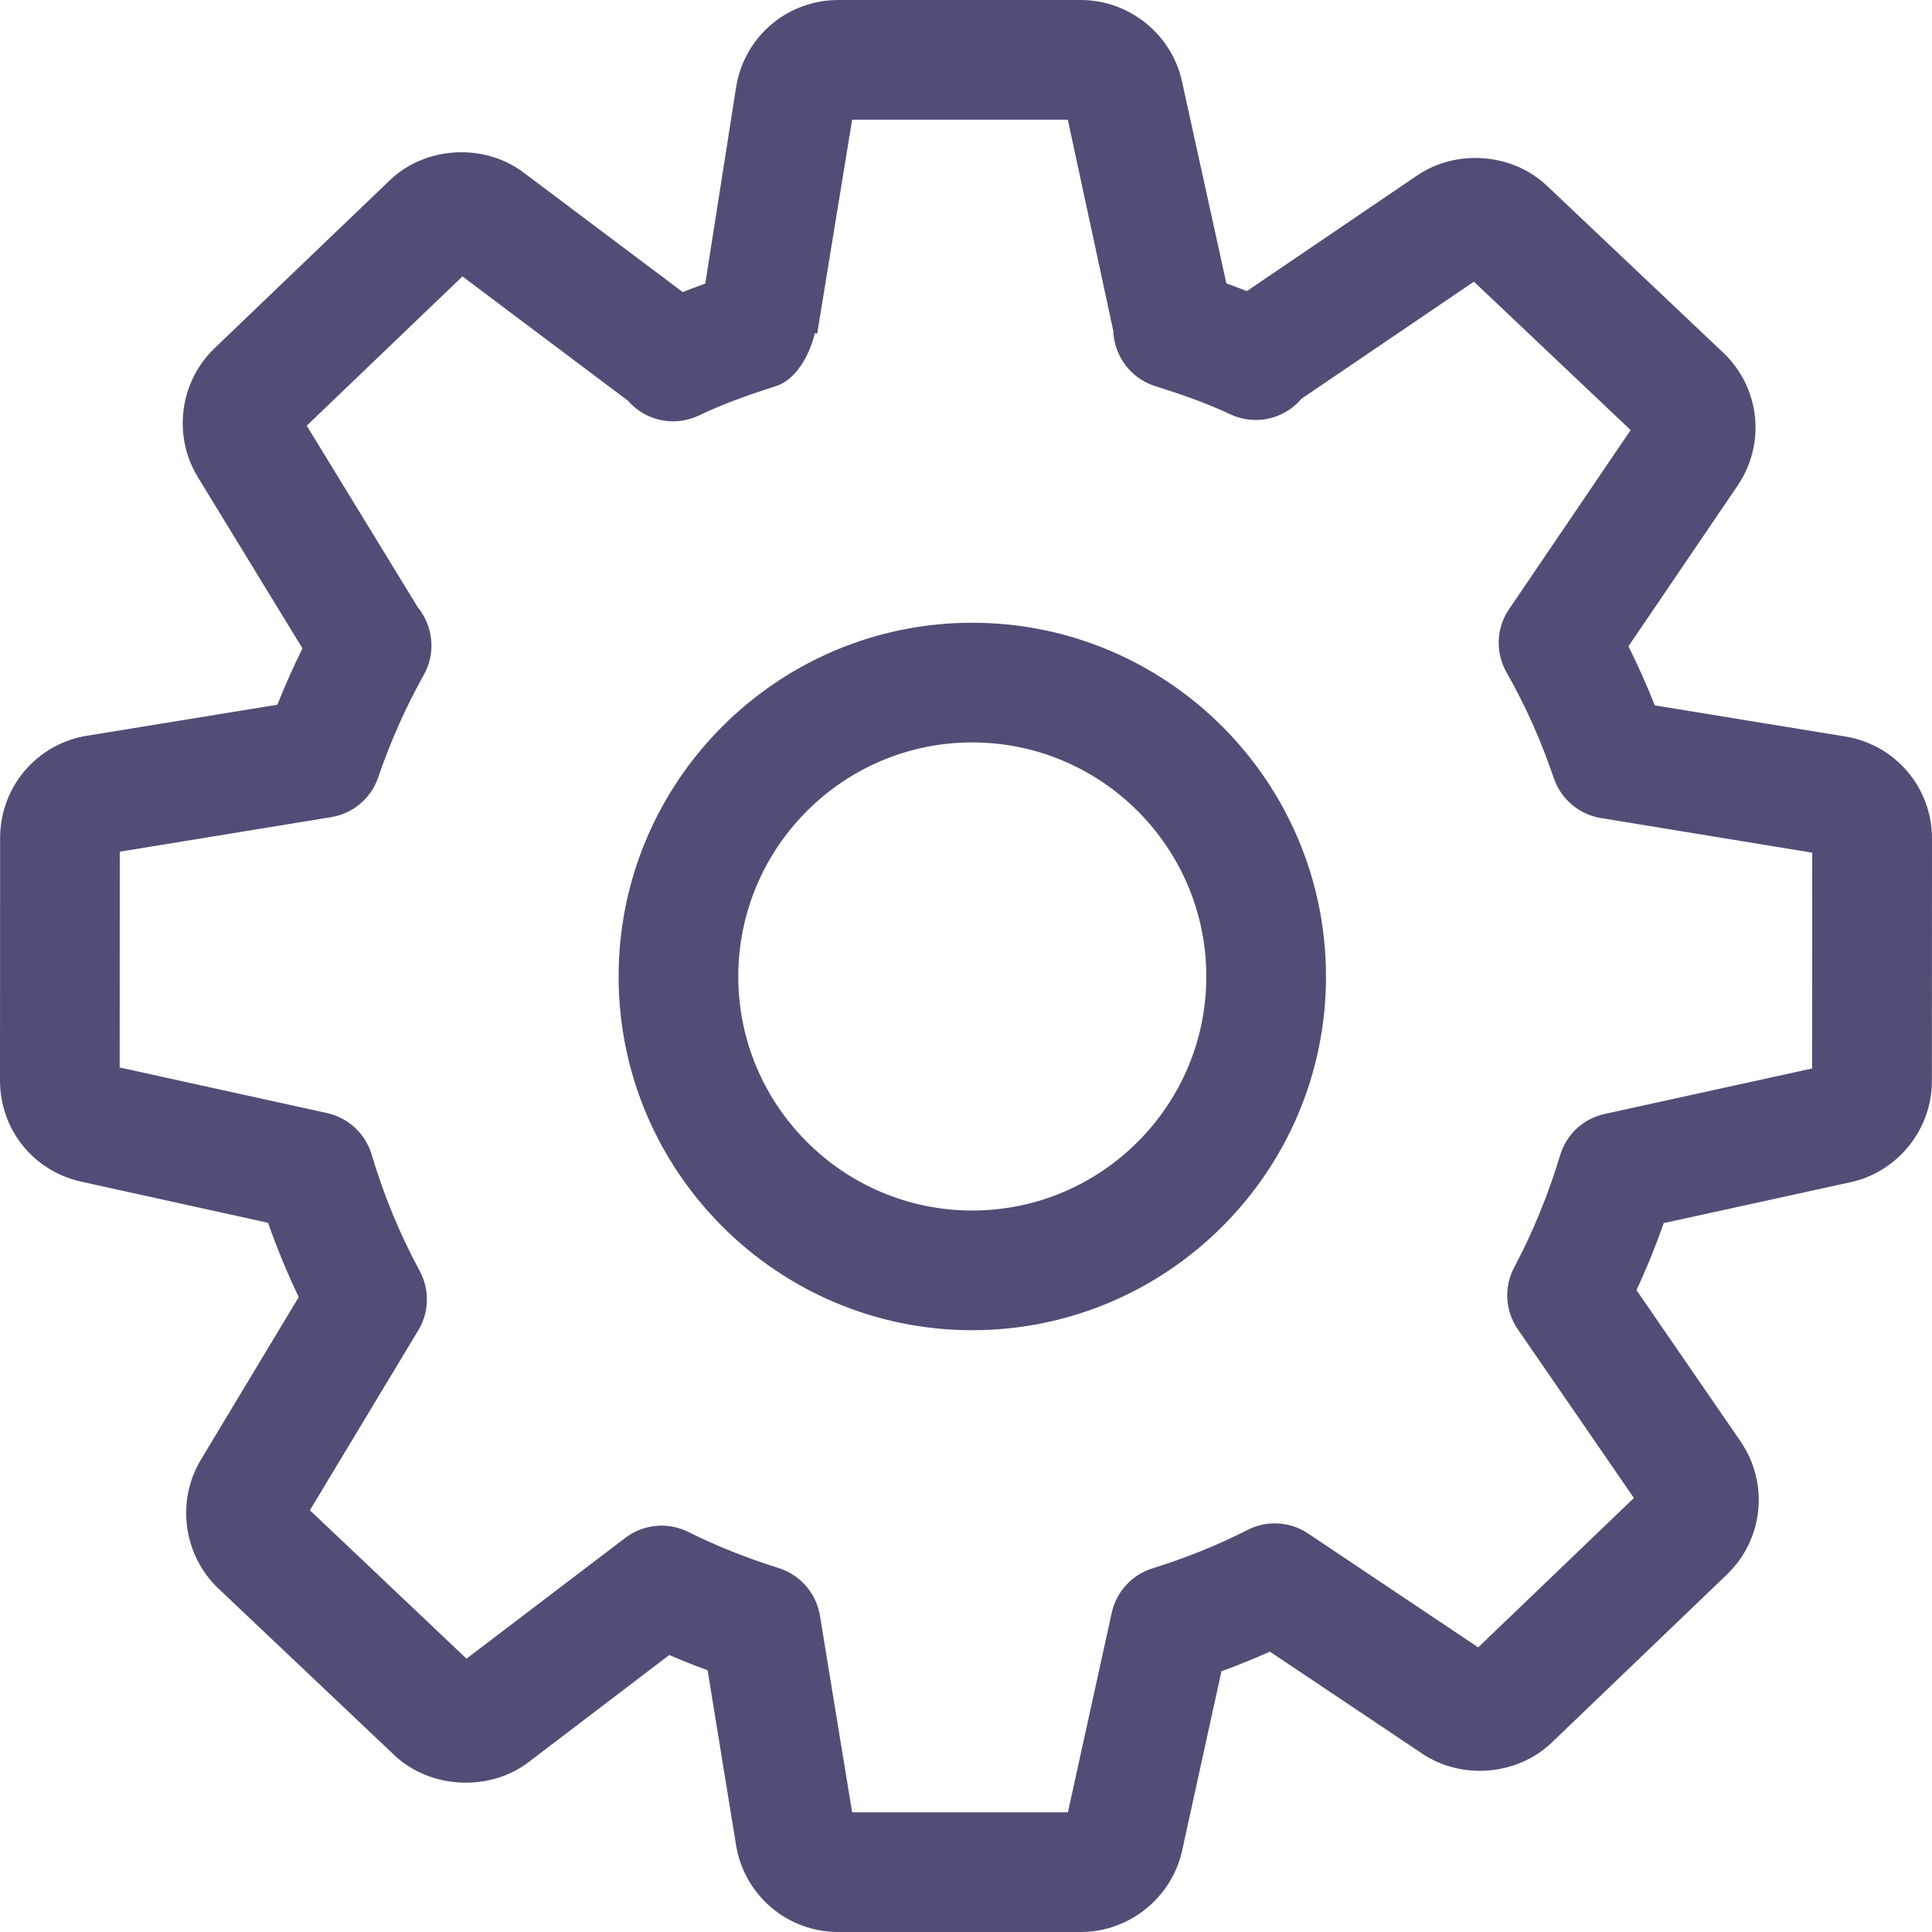
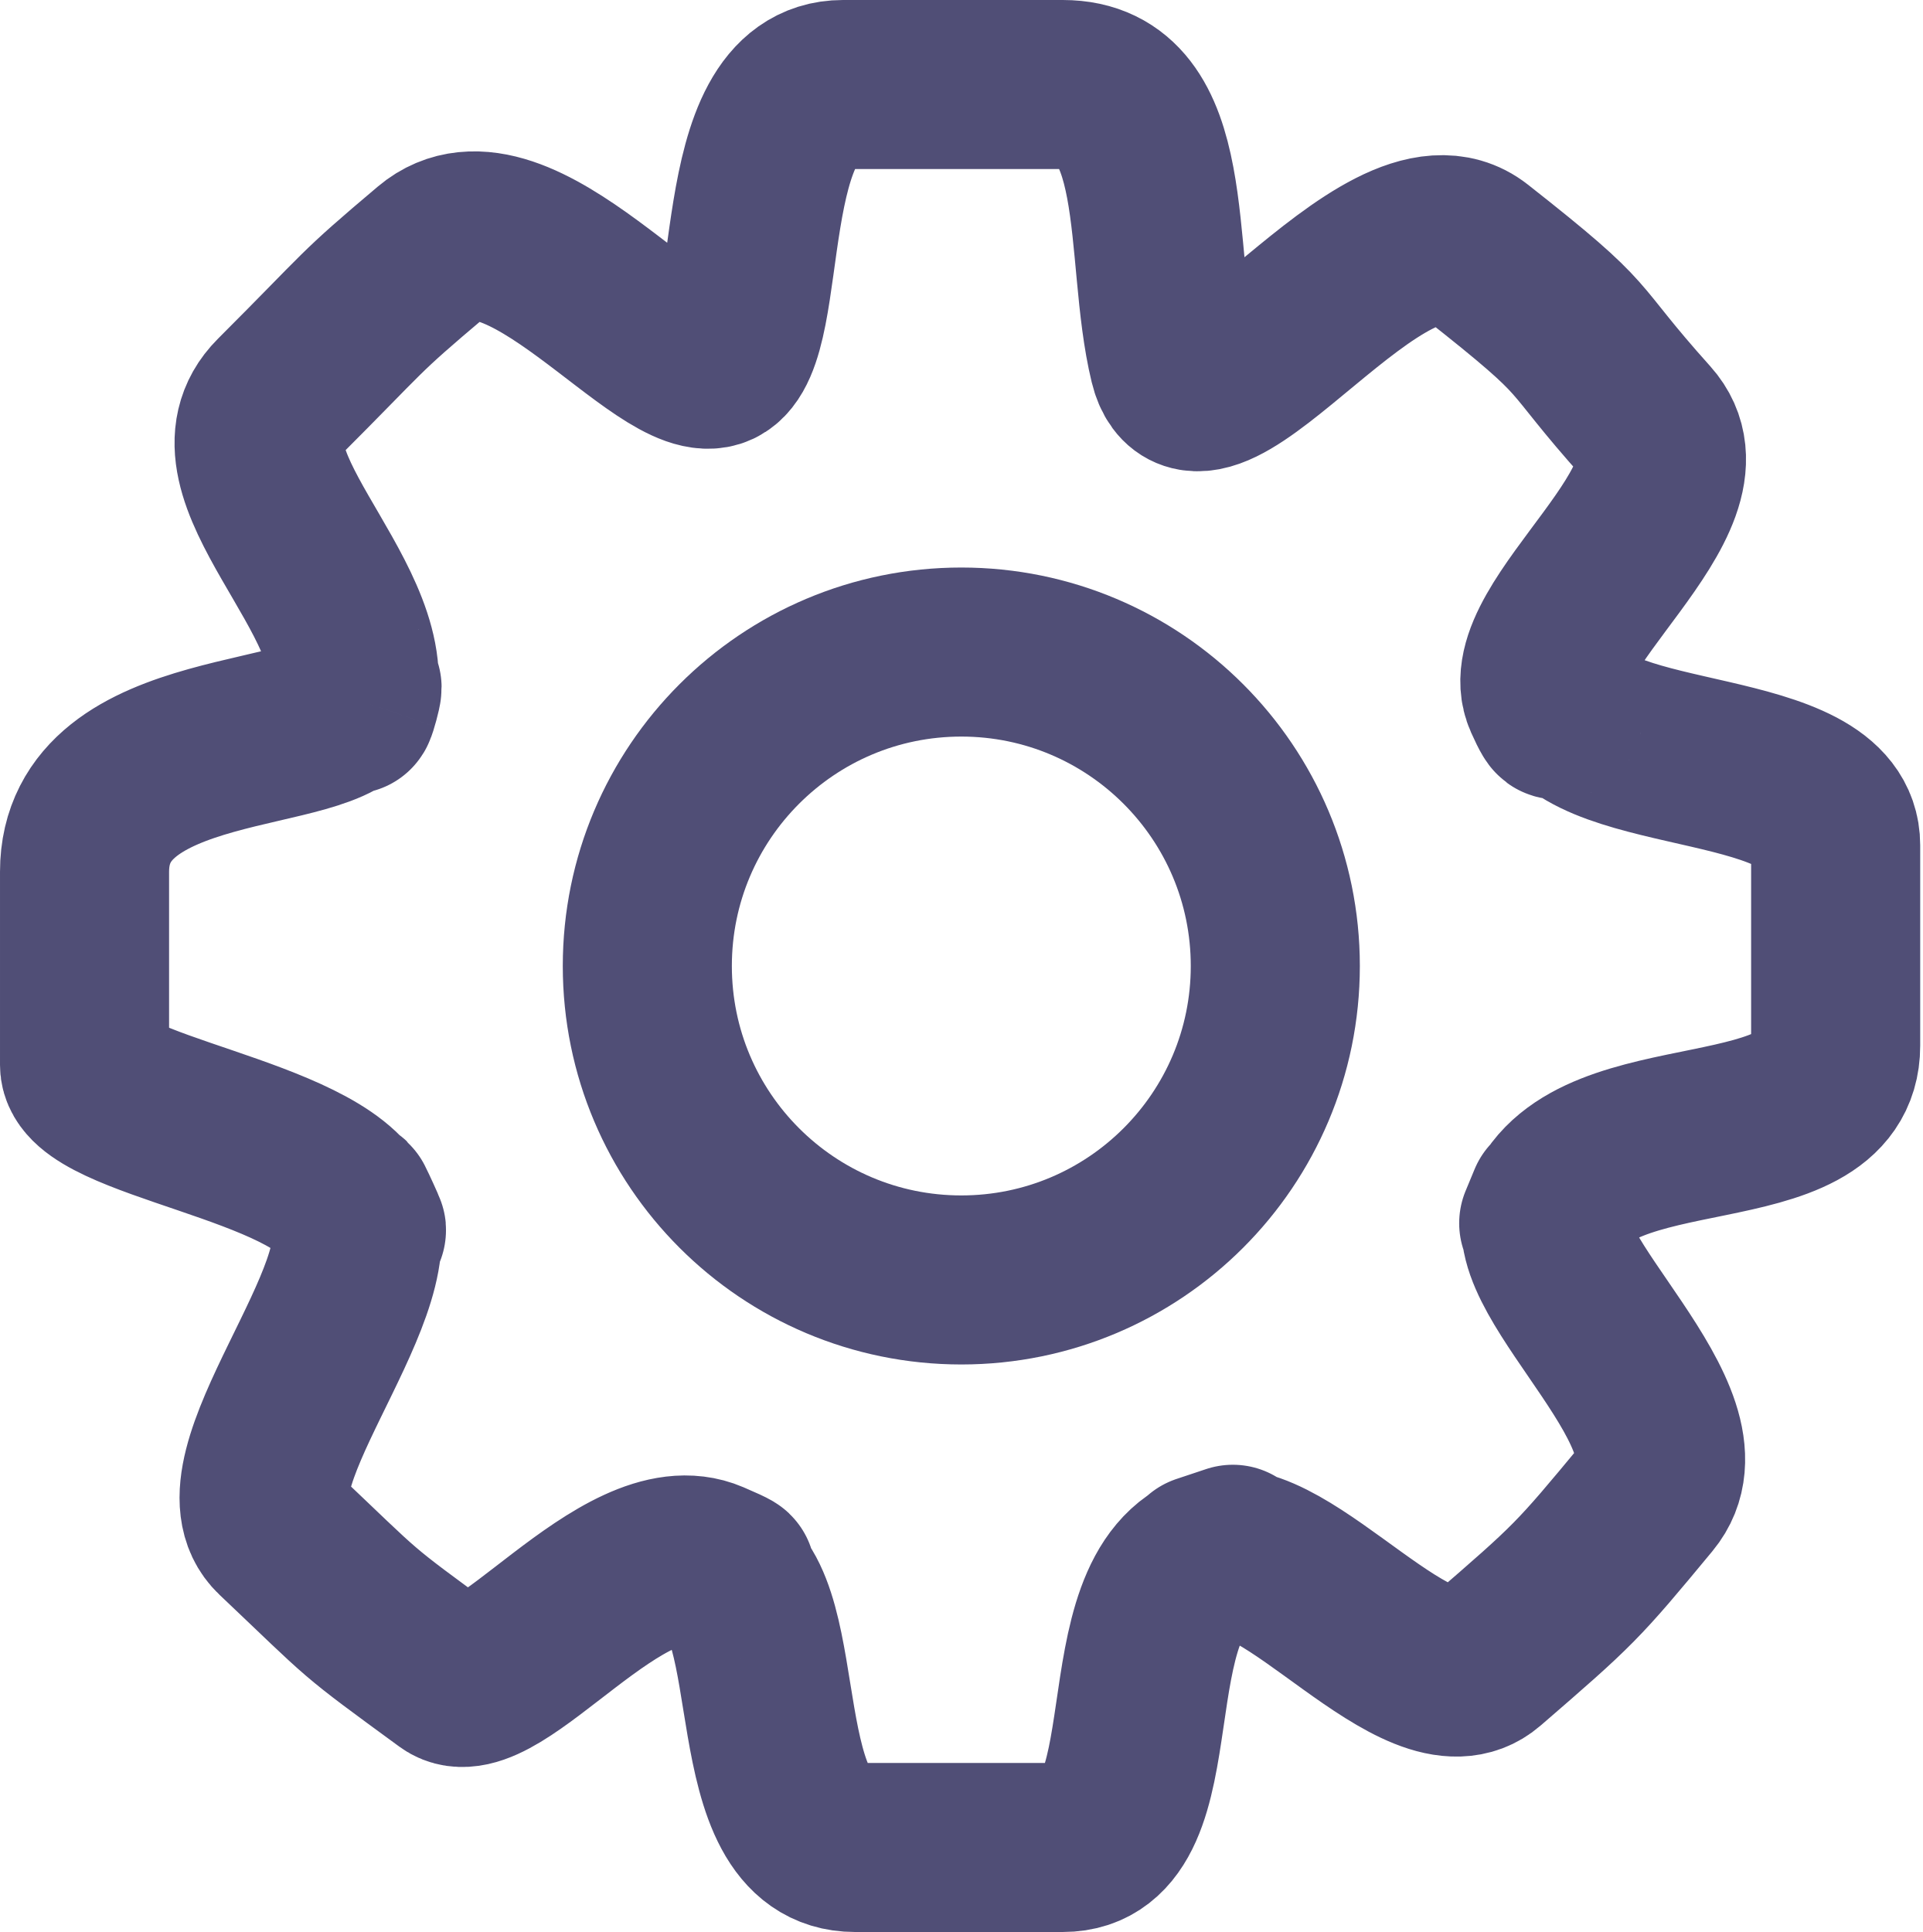
- <svg xmlns="http://www.w3.org/2000/svg" width="388" height="388" viewBox="0 0 388 388" fill="none">
-   <path d="M217.064 388H168.361C158.148 388 149.5 380.671 147.828 370.59L142.106 335.439C139.509 334.492 136.933 333.458 134.403 332.379L106.1 353.929C98.265 359.871 86.359 359.277 79.184 352.475L43.839 318.998C36.819 312.328 35.345 301.455 40.34 293.158L59.993 260.494C57.682 255.652 55.613 250.655 53.831 245.571L16.33 237.317C6.69 235.182 0 226.818 0 216.979L0.022 168.27C0.045 158.013 7.395 149.385 17.475 147.756L55.703 141.527C57.222 137.698 58.916 133.912 60.743 130.214L39.725 95.812C34.662 87.535 36.072 76.685 43.049 69.972L78.239 36.252C85.303 29.385 97.144 28.637 105.11 34.623L137.109 58.658C138.606 58.064 140.103 57.492 141.643 56.942L147.849 17.41C149.499 7.329 158.148 0 168.361 0H217.064C226.77 0 235.308 6.867 237.377 16.354L246.291 56.919C247.678 57.426 249.042 57.91 250.407 58.46L284.673 35.194C292.574 29.868 303.754 30.748 310.664 37.307L346.031 70.785C353.492 77.85 354.702 89.12 348.915 97.593L327.039 129.794C328.976 133.669 330.737 137.63 332.321 141.658L370.57 147.908C380.671 149.559 388 158.188 388 168.422L387.978 217.132C387.978 226.838 381.089 235.378 371.625 237.425L334.124 245.635C332.518 250.235 330.691 254.725 328.644 259.084L349.53 289.436C355.318 297.865 354.173 309.135 346.801 316.222L311.655 349.942C304.766 356.567 293.609 357.513 285.663 352.21L255.028 331.696C251.881 333.104 248.646 334.425 245.301 335.636L237.4 371.667C235.308 381.133 226.77 388 217.064 388ZM171.133 363.965H214.466L223.269 323.884C224.193 319.68 227.296 316.29 231.389 314.991C238.058 312.901 244.44 310.369 250.558 307.244C254.453 305.263 259.119 305.549 262.706 307.97L296.862 330.839L328.135 300.839L304.808 266.943C302.277 263.246 301.99 258.469 304.103 254.507C307.844 247.463 310.948 239.892 313.325 231.99C314.579 227.808 317.991 224.638 322.26 223.714L363.92 214.579L363.943 171.241L321.489 164.286C317.109 163.56 313.478 160.478 312.048 156.274C309.495 148.747 306.391 141.791 302.54 135.012C300.295 131.028 300.471 126.097 303.069 122.334L327.475 86.369L296.005 56.567L261.344 80.096C260.969 80.559 260.595 80.954 260.177 81.307C256.612 84.499 251.418 85.248 247.083 83.201C242.219 80.912 237.113 79.151 231.942 77.522C227.1 75.981 223.755 71.534 223.579 66.45L214.446 24.037H171.134L164.114 67L163.651 66.912C162.572 71.402 159.8 76.266 155.948 77.499C150.6 79.216 145.362 81.043 140.367 83.442C135.922 85.532 130.706 84.784 127.097 81.483C126.766 81.198 126.437 80.845 126.129 80.493L92.873 55.511L61.6 85.49L83.85 121.873C84.114 122.224 84.4 122.577 84.621 122.951C87.13 126.715 87.327 131.557 85.127 135.497C81.474 142.035 78.392 148.99 75.95 156.121C74.519 160.325 70.888 163.407 66.486 164.11L24.055 171.043L24.032 214.381L65.693 223.538C69.941 224.485 73.373 227.654 74.628 231.835C77.049 240.002 80.306 247.881 84.289 255.254C86.313 258.996 86.203 263.531 84.003 267.162L62.237 303.302L93.686 333.104L125.576 308.848C129.208 306.075 134.16 305.612 138.23 307.659C144.062 310.564 150.115 312.942 156.409 314.923C160.723 316.287 163.913 319.963 164.661 324.431L171.133 363.965ZM195.254 267.142C156.102 267.142 124.234 235.271 124.234 196.114C124.234 156.936 156.102 125.064 195.254 125.064C234.428 125.064 266.295 156.936 266.295 196.114C266.317 235.271 234.45 267.142 195.254 267.142ZM195.254 149.1C169.351 149.1 148.267 170.186 148.267 196.114C148.267 222.02 169.351 243.106 195.254 243.106C221.18 243.106 242.263 222.02 242.263 196.114C242.263 170.185 221.18 149.1 195.254 149.1Z" fill="#504E76" />
+ <svg xmlns="http://www.w3.org/2000/svg" width="398" height="400" viewBox="0 0 398 400" fill="none">
+   <path d="M73 144.5C77.113 123.39 42.292 97.708 57.5 82.5C76.499 63.5 73.501 65.5 89.501 52C107.161 37.099 137.999 80 148.499 75C158.999 70 151.138 17.5 174.5 17.5C201.501 17.5 196.501 17.5 220 17.5C243.111 17.5 237.532 52.545 242.999 75C248.467 97.455 286.663 37.172 305.5 52C331 72.074 323.5 68 341 87.5C355.036 103.141 314 130 320.5 144.5C325.994 156.758 317.944 132.054 323 144.5C329.5 160.5 380 154.933 380 175C380 201.5 380 187.5 380 216.5C380 240.666 329.758 228.678 320.5 251M73 144.5C71.43 152.559 75.697 136.745 73 144.5ZM73 251C78.5 262.5 69.606 243 73 251C65.811 235.969 17.501 231 17.501 220.5C17.499 195.274 17.5 205.726 17.501 180.5C17.501 150 69 156 73 144.5M251.5 322C263.5 318 241.754 325.249 251.5 322C228.612 329.63 243.431 382.5 220 382.5C196.568 382.5 200.431 382.5 177 382.5C153.568 382.5 163.5 332 148.499 325.5C145 323.984 157.5 328.5 147 324C129.12 316.337 102.412 354.387 93 347.5C72.499 332.5 76.499 335.5 57.5 317.5C44.664 305.339 80 267.5 73 251M320.5 251C323.738 243.192 317.261 258.808 320.5 251C315.108 264 354.276 293.977 341 310C326.5 327.5 326 328 307.5 344C294.119 355.573 266 317.167 251.5 322" stroke="#504E76" stroke-width="35" />
+   <circle cx="199.001" cy="200" r="65" stroke="#504E76" stroke-width="35" />
</svg>
